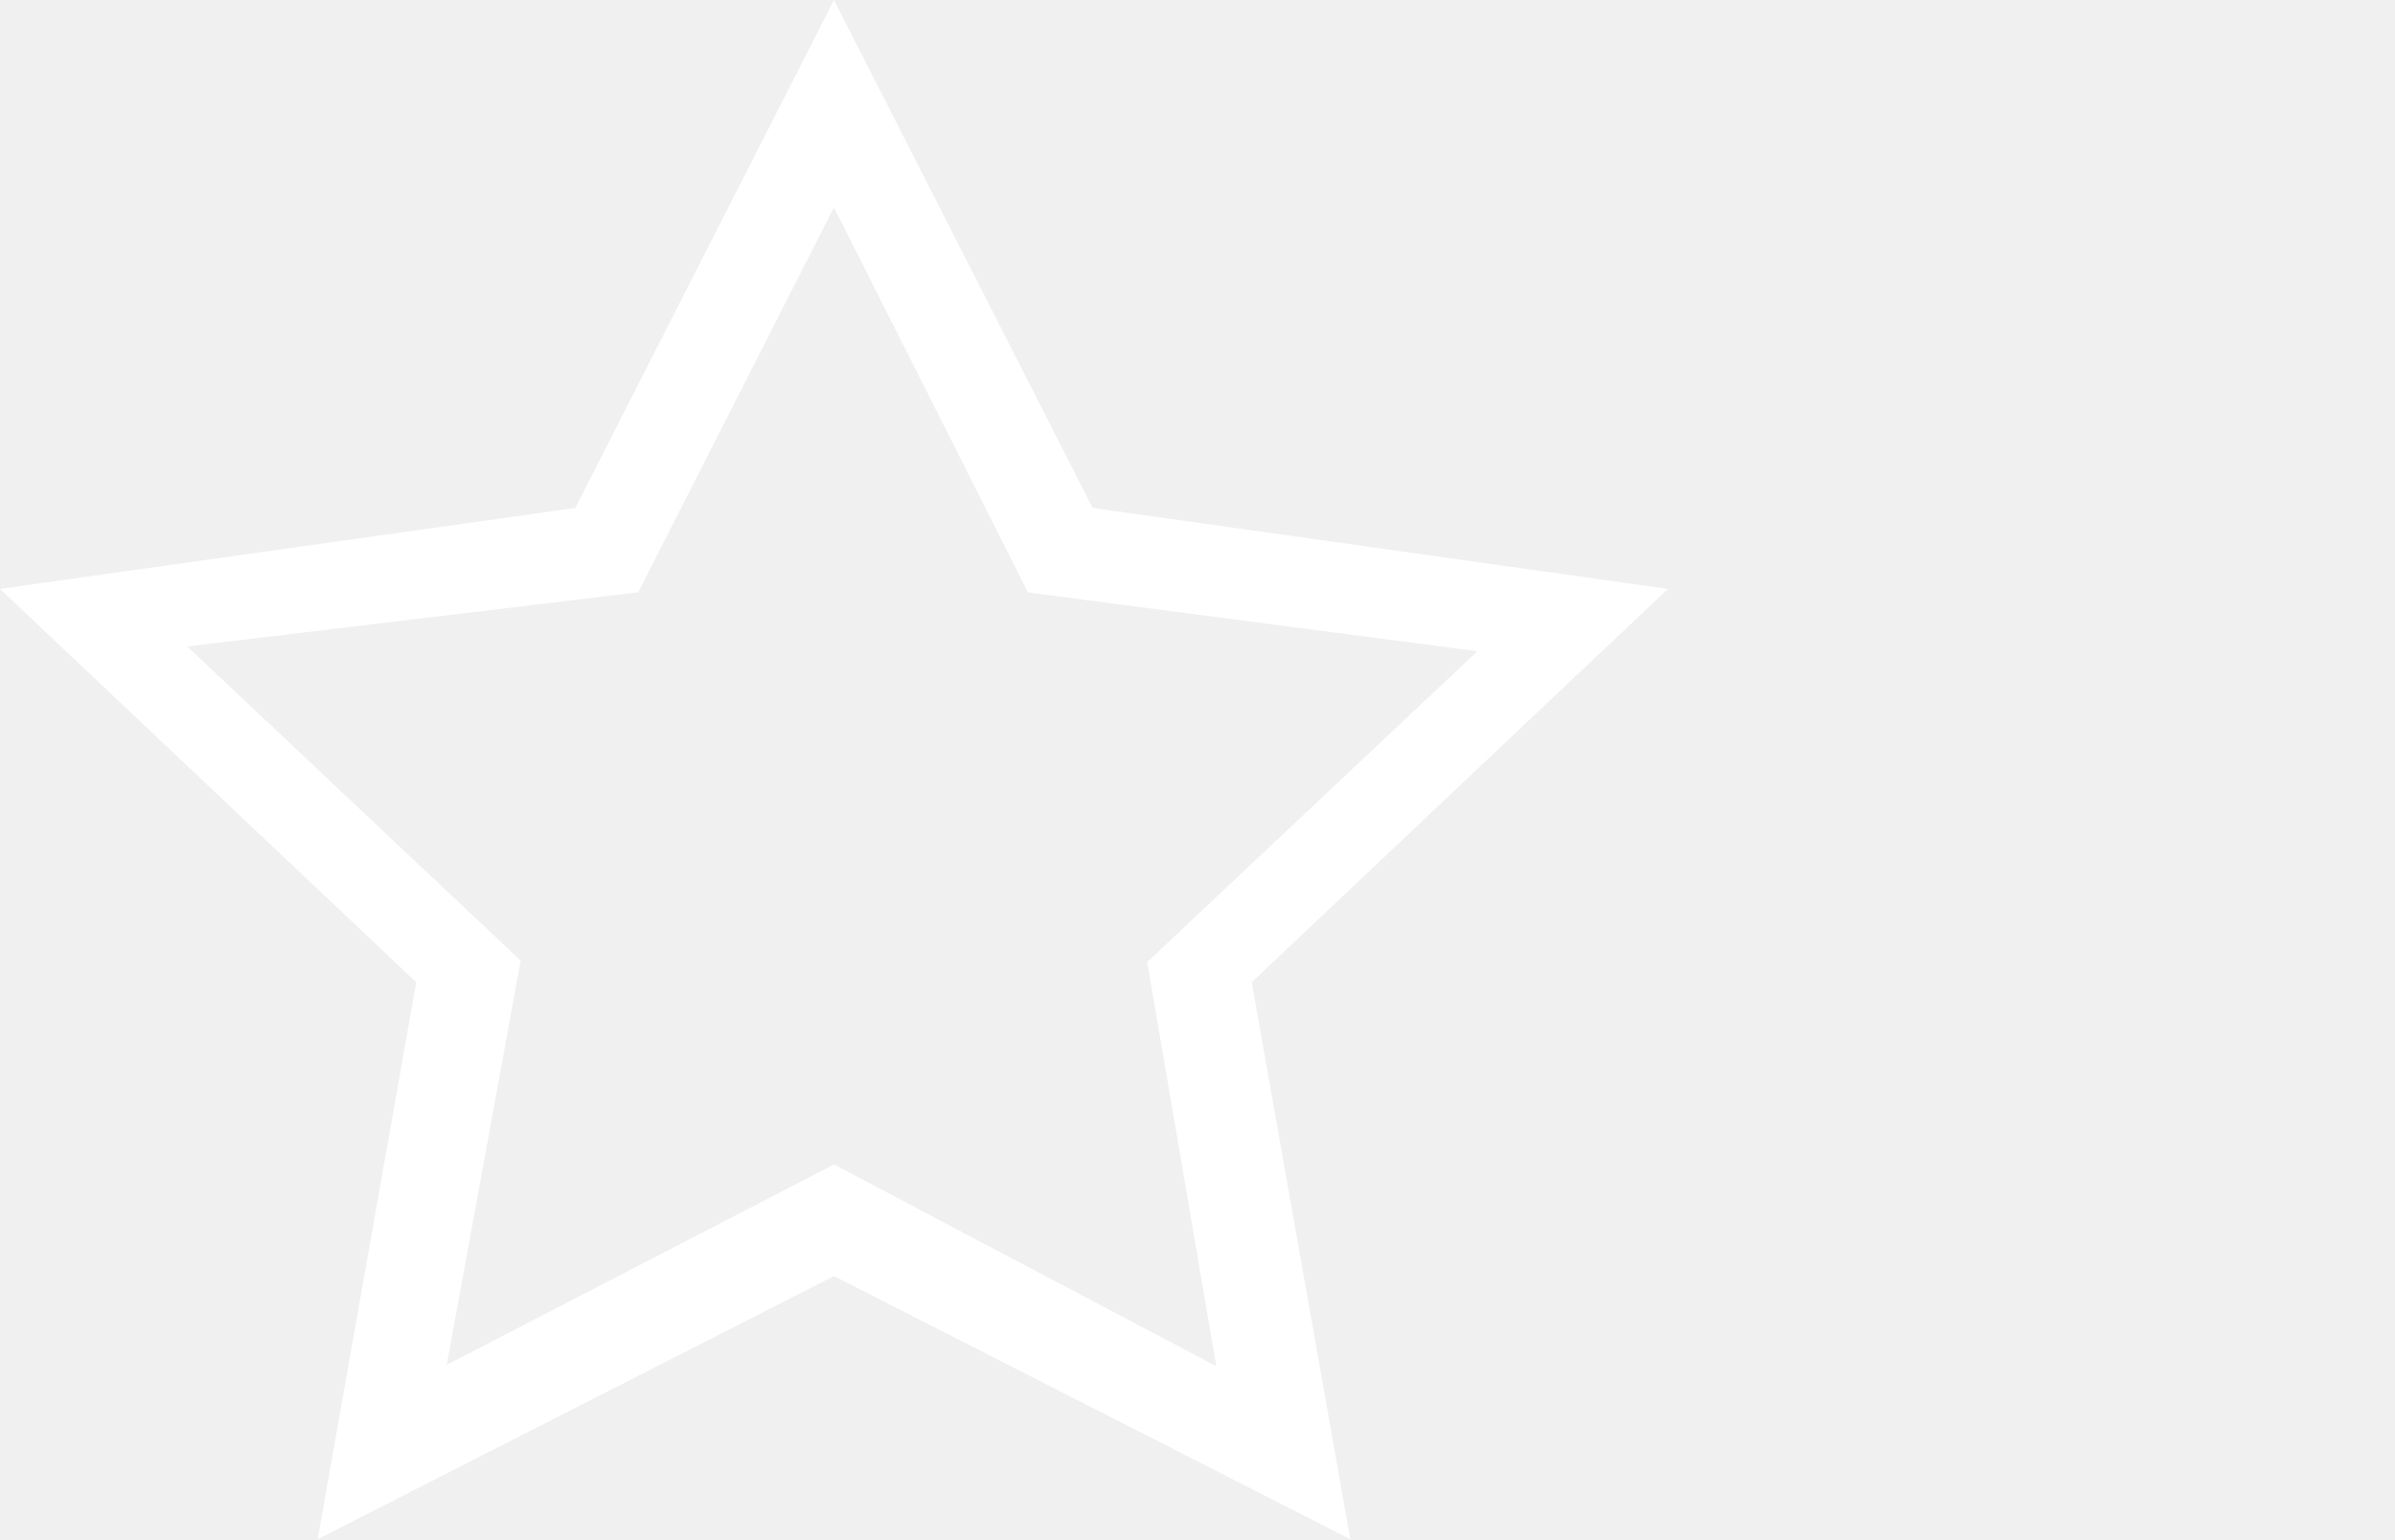
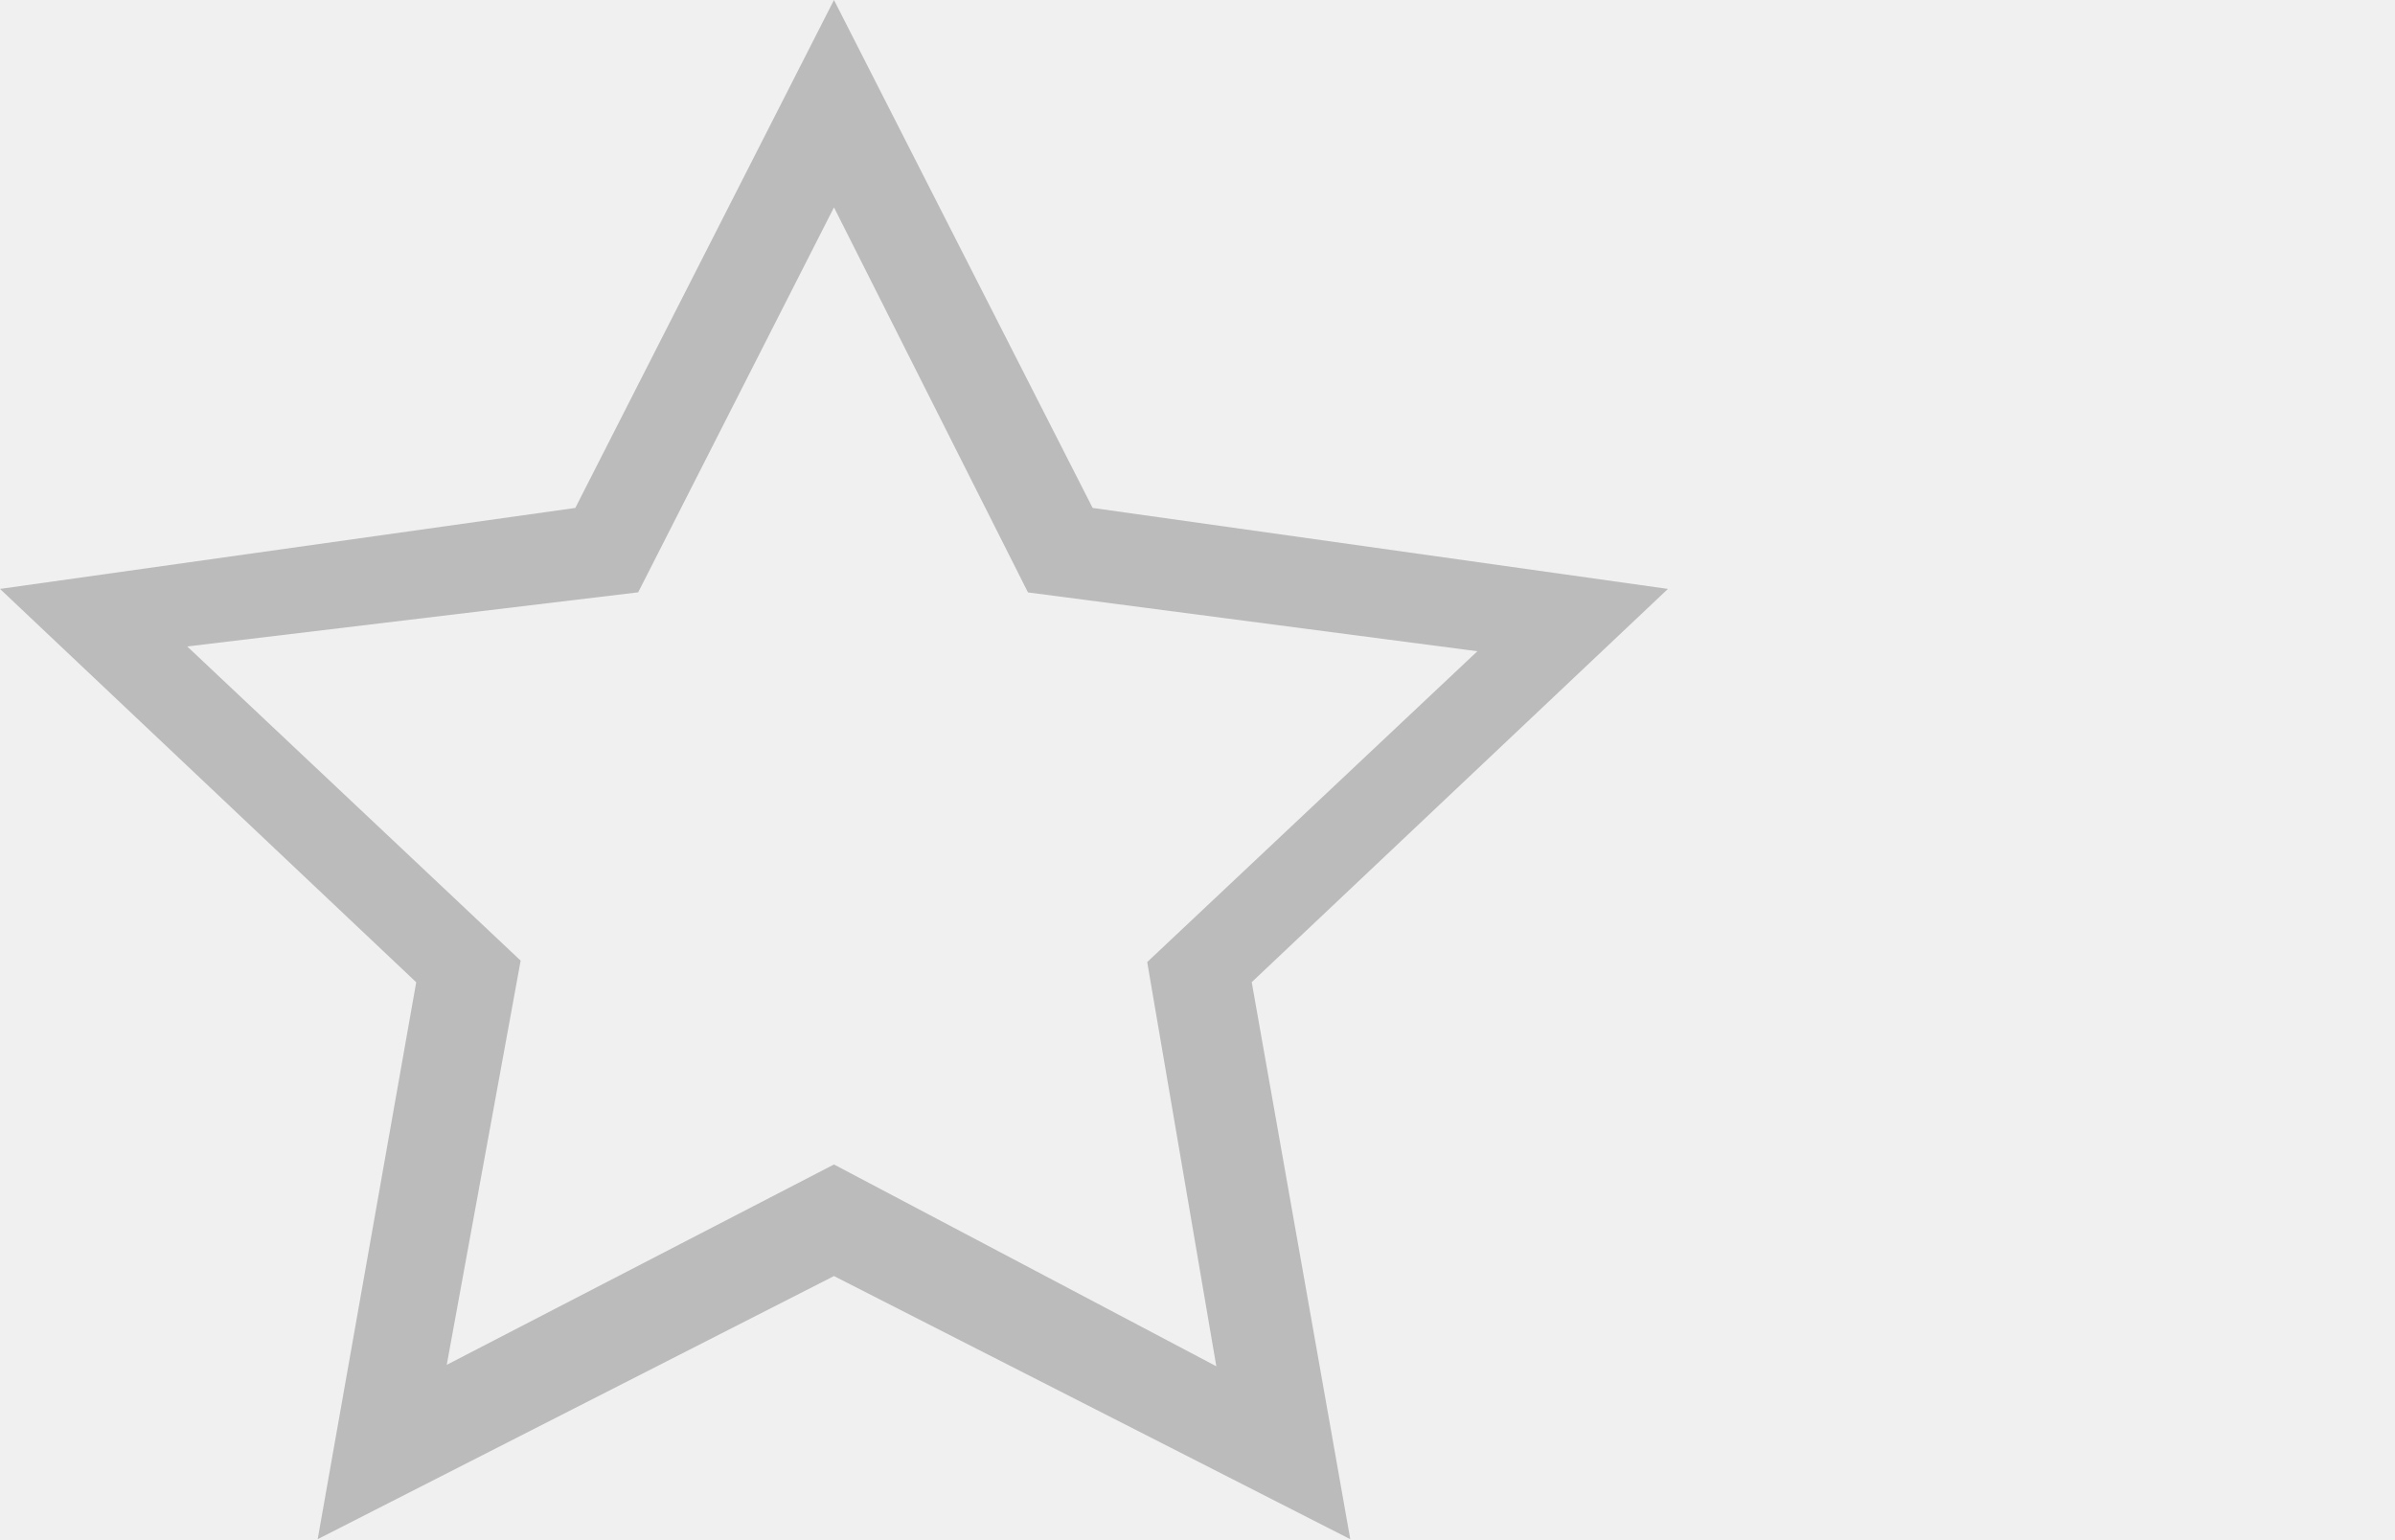
<svg xmlns="http://www.w3.org/2000/svg" width="28px" height="18px" viewBox="0 0 28 18" version="1.1">
  <g id="Page-1" stroke="none" stroke-width="1" fill="none" fill-rule="evenodd">
-     <g id="icons-system-favourites" fill="#FFFFFF">
+     <g id="icons-system-favourites" fill="#bbbbbb">
      <path d="M19.5,6.887 L12.774,5.94 L9.75,0 L6.726,5.94 L8.8817842e-16,6.887 L4.866,11.487 L3.714,18 L9.75,14.923 L15.786,18 L14.634,11.486 L19.5,6.887 Z M9.75,13.618 L5.223,15.961 L6.087,11.234 L2.189,7.56 L7.461,6.927 L9.75,2.425 L12.018,6.928 L17.272,7.616 L13.412,11.251 L14.22,15.978 L9.75,13.618 Z" id="Shape" />
    </g>
  </g>
</svg>
